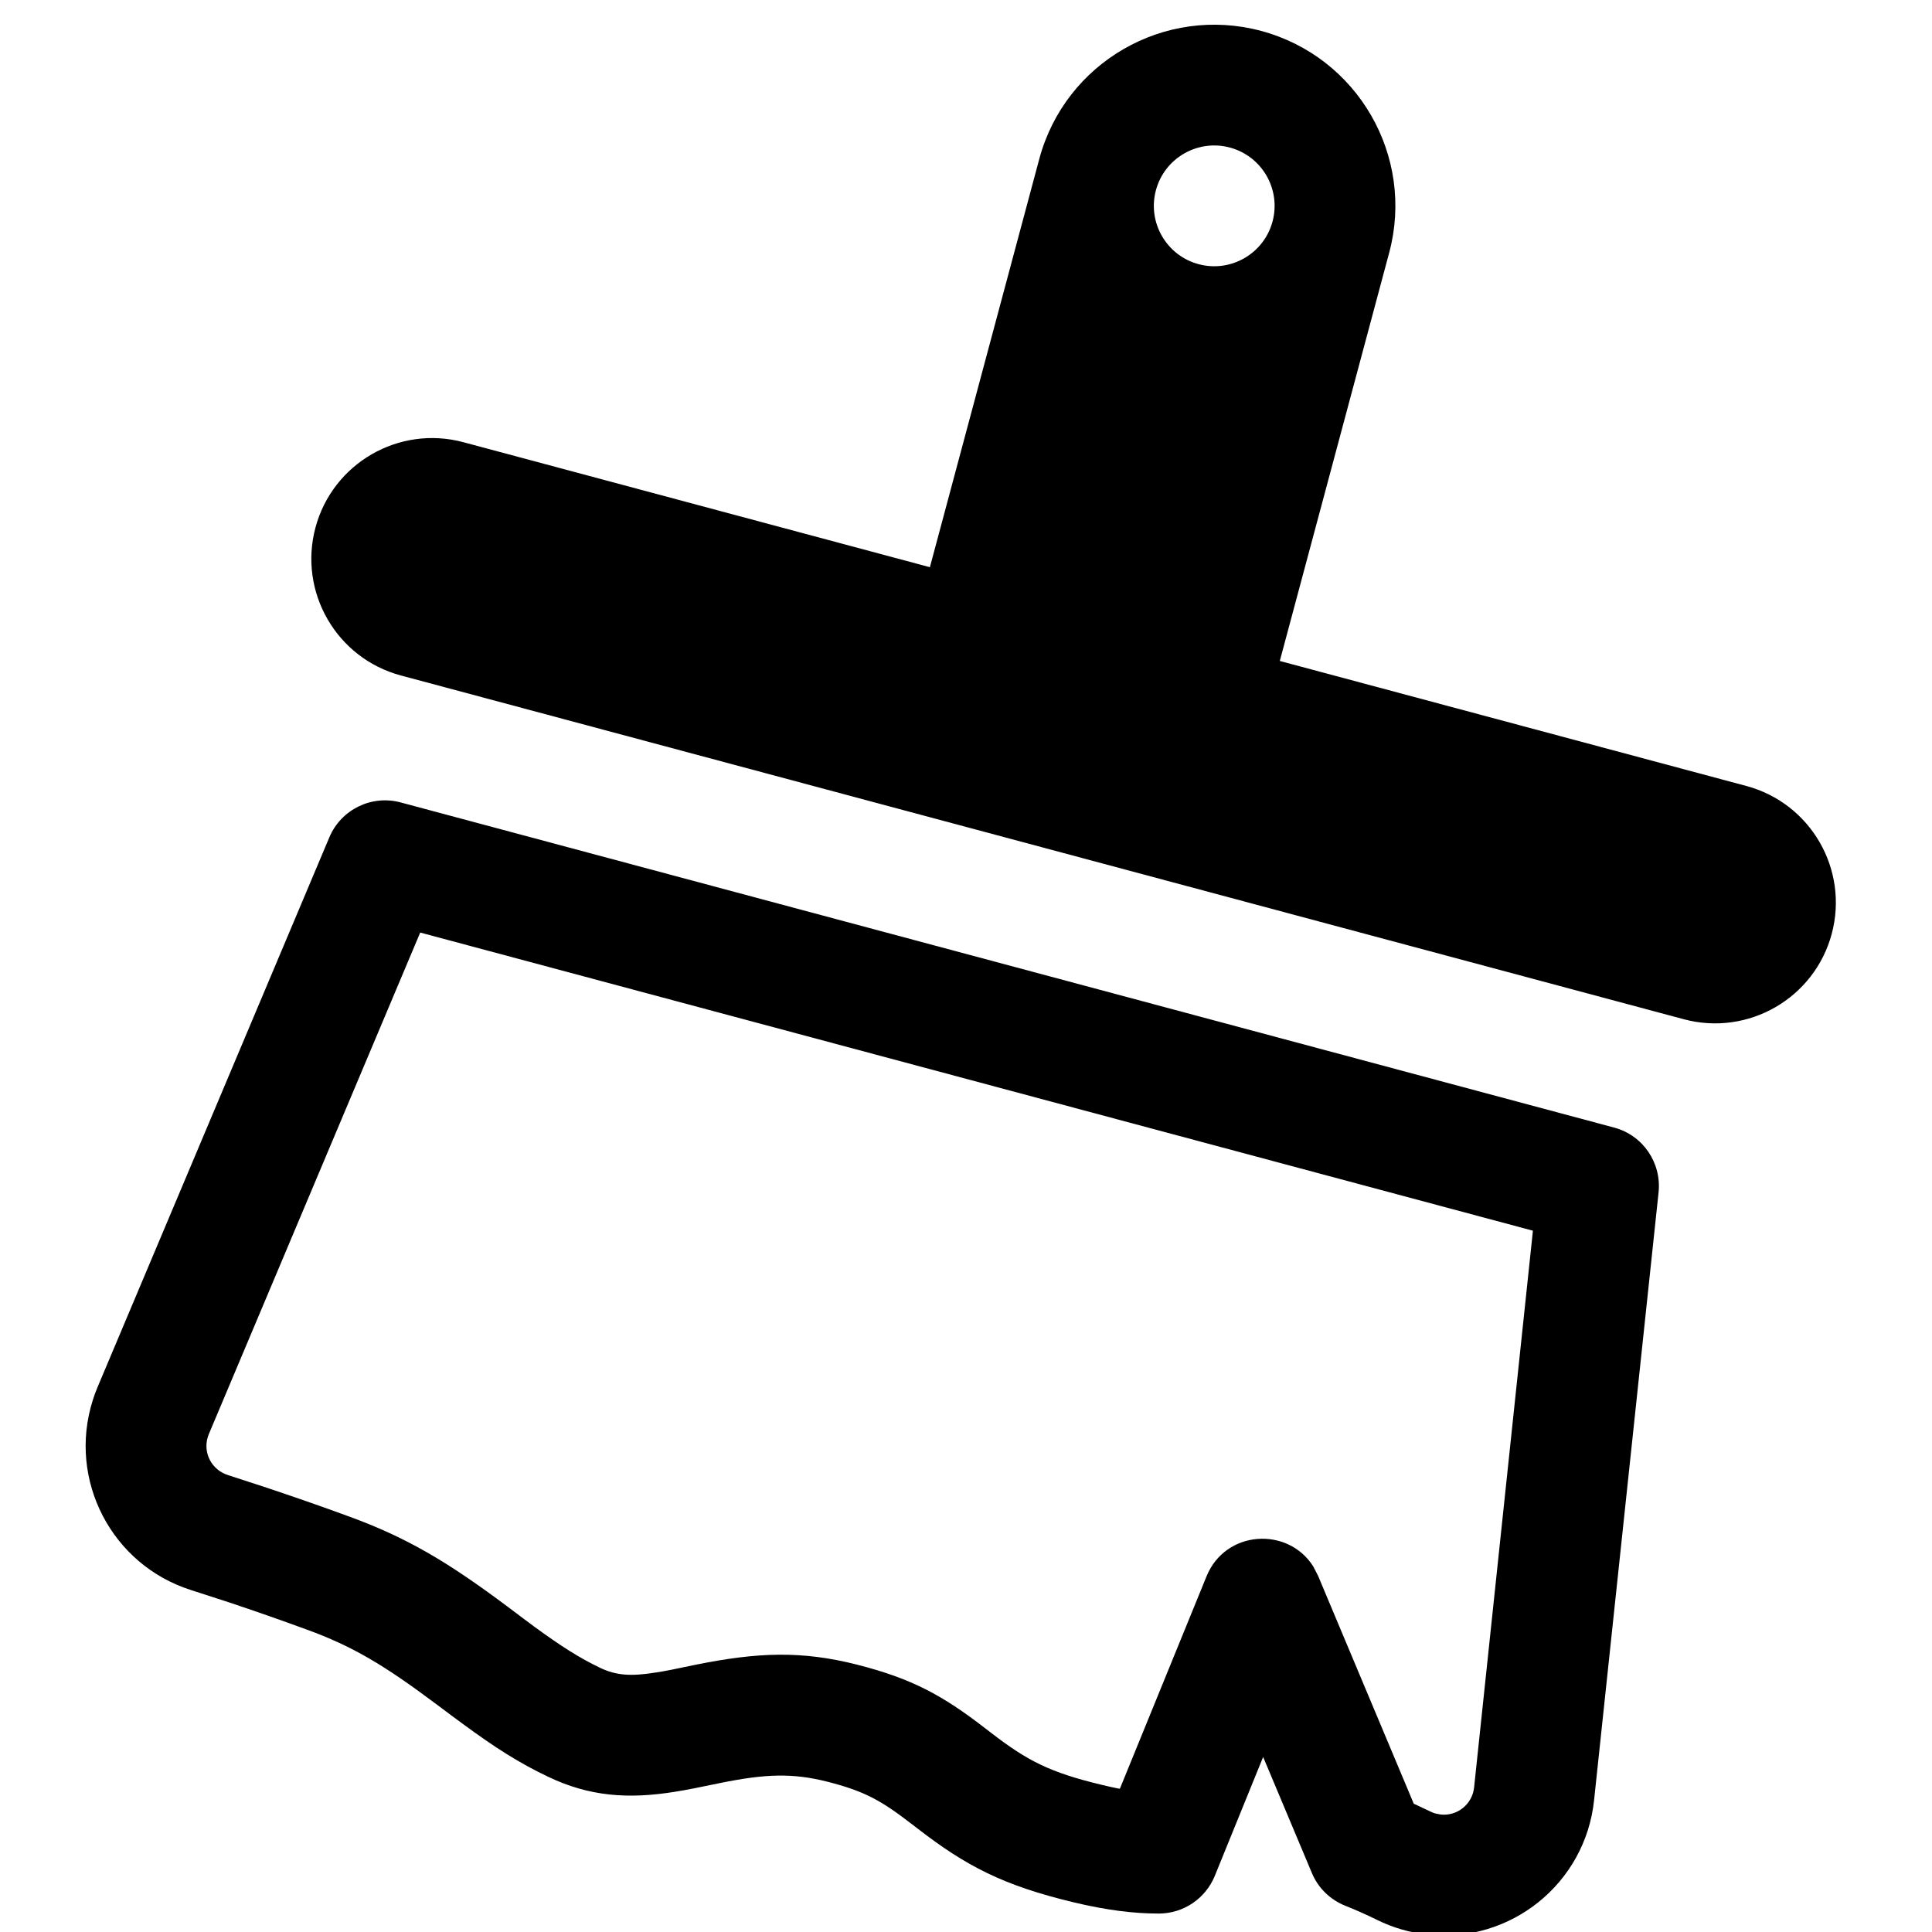
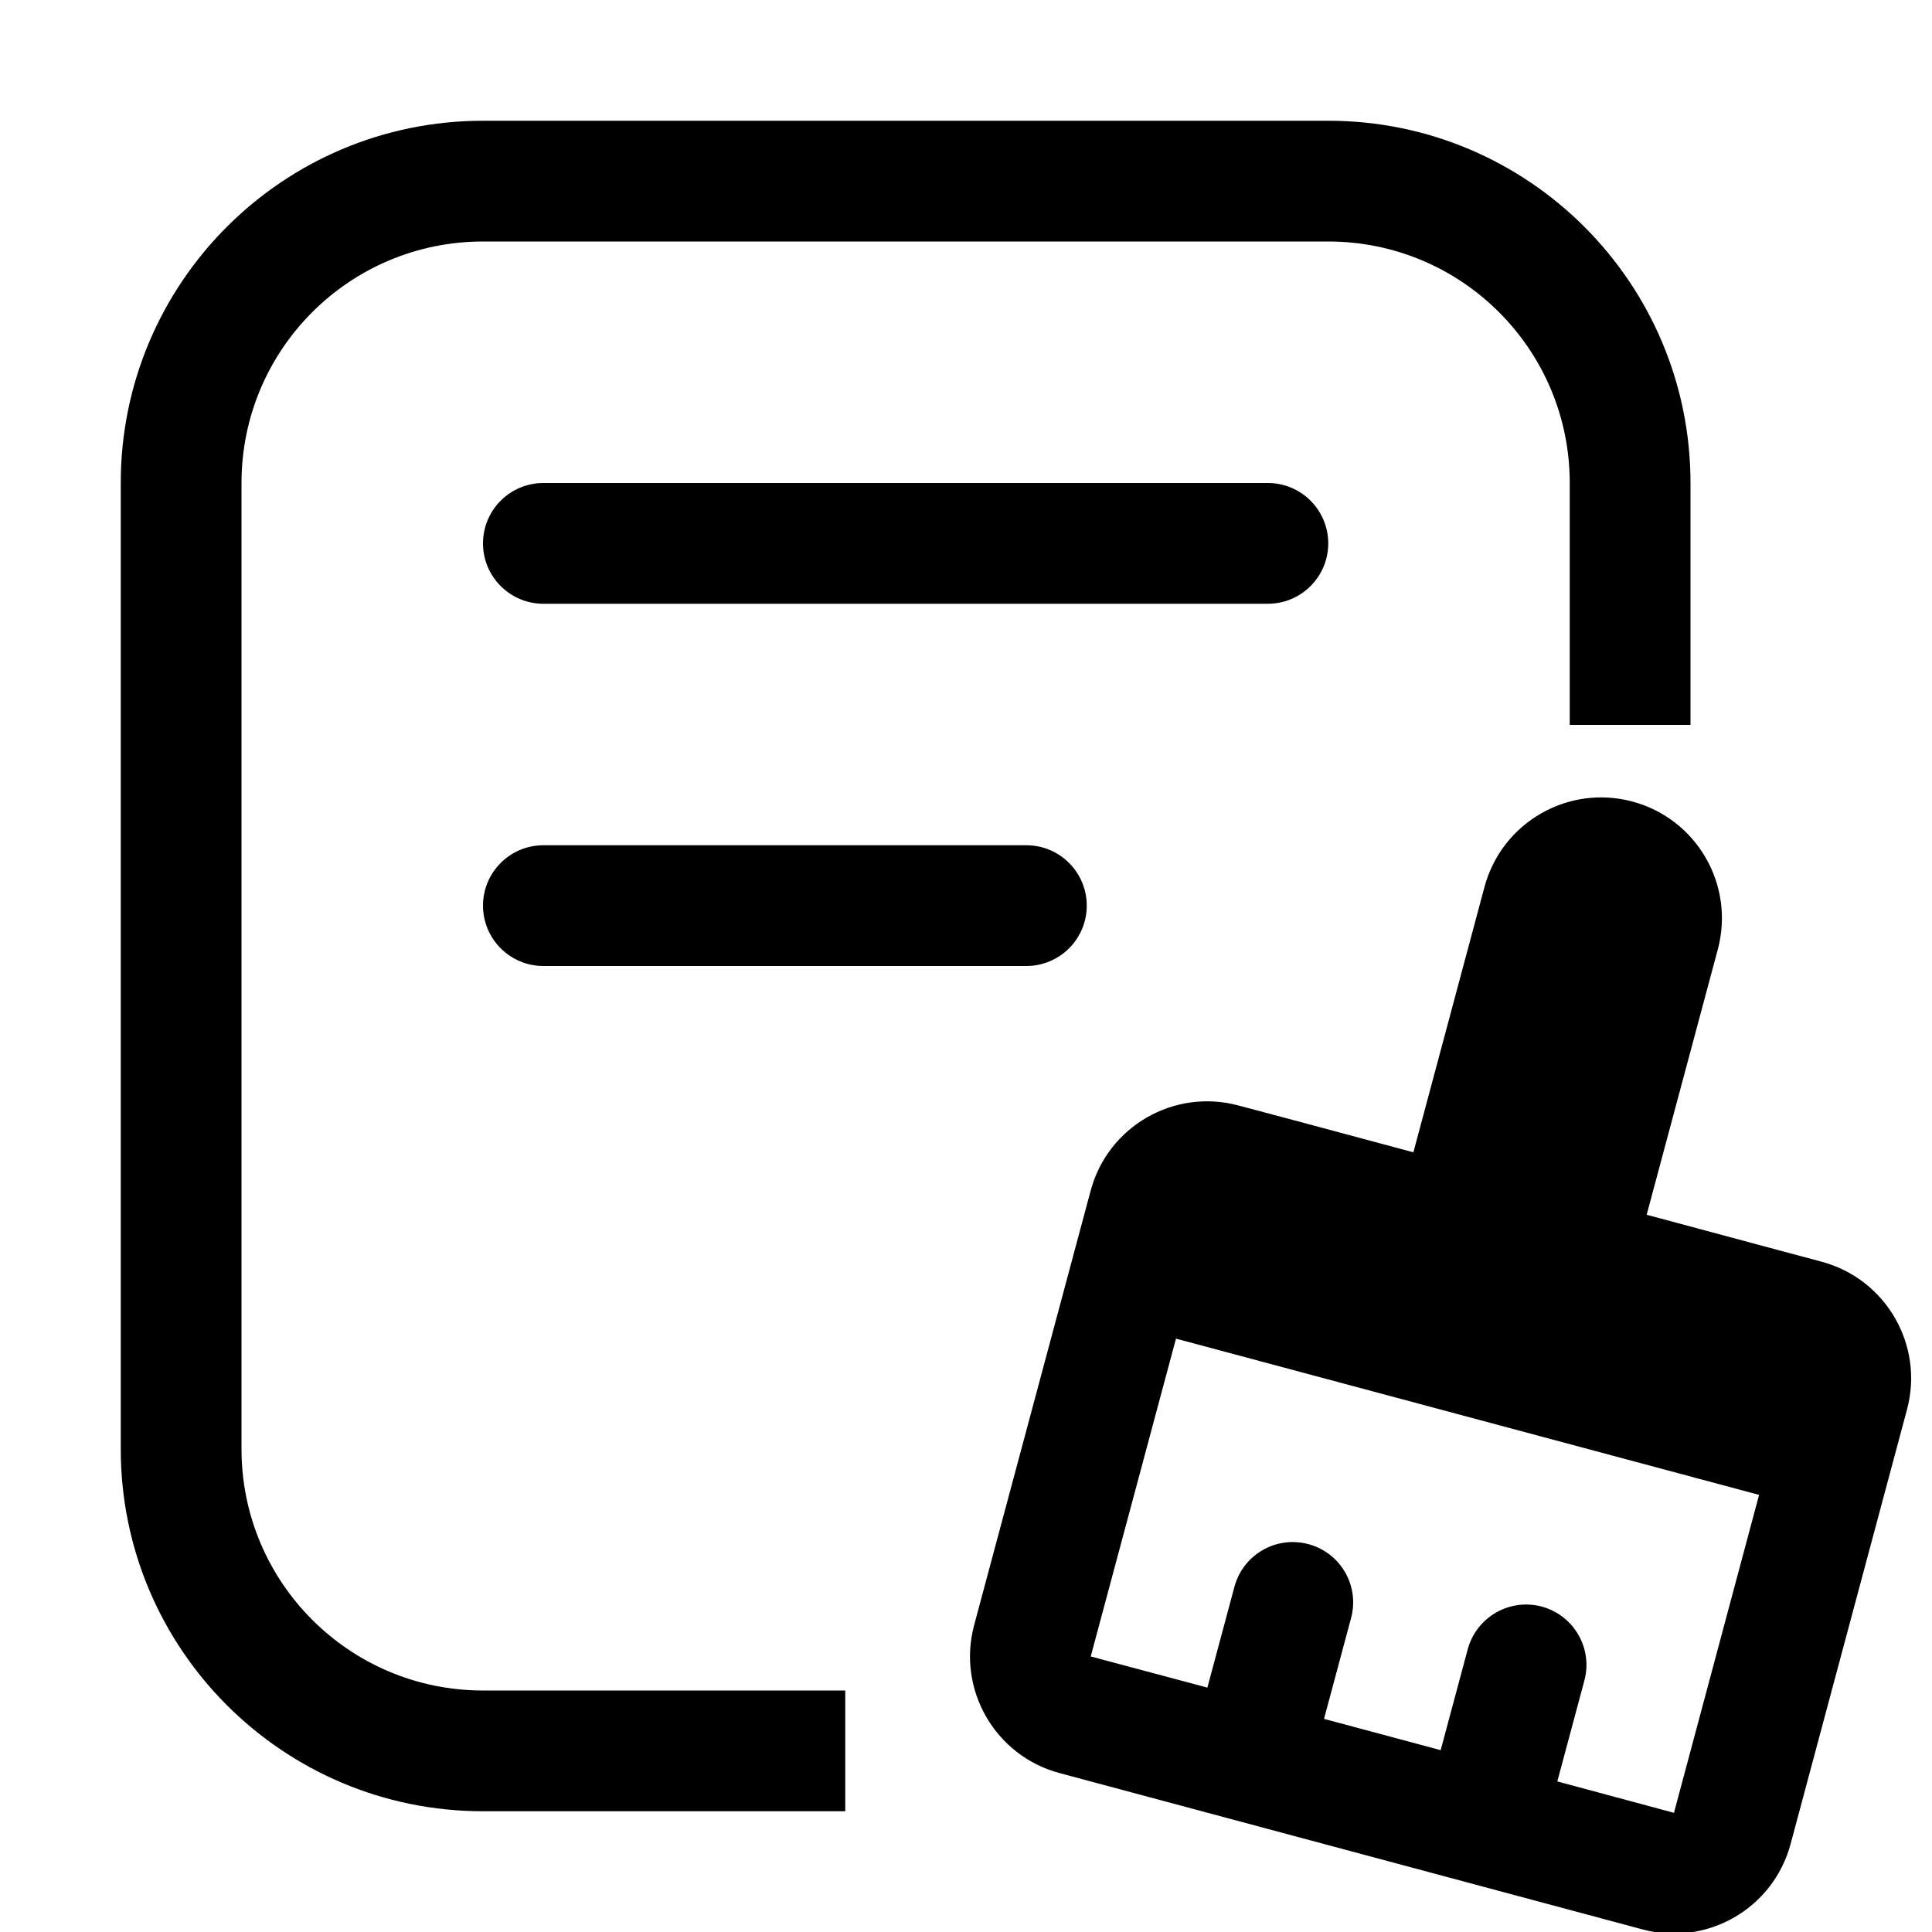
<svg xmlns="http://www.w3.org/2000/svg" width="16px" height="16px" viewBox="0 0 16 16" version="1.1">
  <g id="ICON-/-toolbar-/clearall" stroke="none" stroke-width="1" fill="none" fill-rule="evenodd">
-     <g id="编组" transform="translate(8.4352, 7.7527) rotate(15) translate(-8.4352, -7.7527)translate(1.9352, -0.0085)" fill="#000000">
-       <path d="M10.084,14.859 C10.058,15.06 9.914,15.226 9.718,15.279 C9.515,15.334 9.283,15.365 9.01,15.372 C8.412,15.388 8.071,15.312 7.602,15.115 C7.573,15.103 7.573,15.103 7.544,15.091 C7.249,14.968 7.096,14.931 6.782,14.935 C6.484,14.939 6.268,15.006 5.927,15.176 C5.766,15.257 5.676,15.302 5.586,15.342 C5.225,15.504 4.909,15.563 4.539,15.494 C4.281,15.447 4.05,15.374 3.746,15.255 C3.68,15.23 3.609,15.201 3.476,15.148 C2.99,14.954 2.696,14.869 2.293,14.834 C2.058,14.813 1.83,14.796 1.613,14.783 L1.283,14.766 C0.593,14.735 0.058,14.15 0.089,13.459 C0.092,13.402 0.092,13.402 0.099,13.345 L0.775,8.448 C0.809,8.201 1.02,8.016 1.27,8.016 L11.675,8.016 C11.921,8.016 12.13,8.195 12.169,8.439 L12.956,13.44 C13.064,14.123 12.597,14.764 11.914,14.871 C11.769,14.894 11.621,14.891 11.475,14.862 C11.38,14.843 11.285,14.828 11.191,14.817 C11.058,14.801 10.936,14.733 10.854,14.626 L10.216,13.803 L10.084,14.859 Z M11.246,9.015 L1.706,9.015 L1.09,13.481 C1.089,13.487 1.089,13.49 1.089,13.492 L1.088,13.504 C1.082,13.643 1.189,13.761 1.332,13.767 L1.669,13.785 C1.899,13.799 2.136,13.816 2.38,13.838 C2.9,13.883 3.278,13.992 3.847,14.219 L4.006,14.283 C4.047,14.299 4.079,14.312 4.109,14.324 C4.36,14.421 4.536,14.477 4.721,14.511 C4.865,14.538 4.986,14.515 5.177,14.429 C5.246,14.399 5.315,14.365 5.482,14.28 C5.946,14.05 6.294,13.941 6.77,13.935 C7.238,13.929 7.519,13.997 7.93,14.169 L7.988,14.193 C8.336,14.338 8.541,14.384 8.984,14.372 C9.033,14.371 9.08,14.369 9.124,14.366 L9.138,14.364 L9.376,12.479 C9.428,12.067 9.921,11.905 10.209,12.172 L10.267,12.236 L11.521,13.854 L11.671,13.881 C11.685,13.884 11.7,13.886 11.715,13.886 L11.759,13.883 C11.896,13.862 11.99,13.733 11.969,13.596 L11.246,9.015 Z M6.5,0 C7.328,-1.52179594e-16 8,0.672 8,1.5 L8,5 L12,5 C12.552,5 13,5.448 13,6 C13,6.552 12.552,7 12,7 L1,7 C0.448,7 6.76353751e-17,6.552 0,6 C-6.76353751e-17,5.448 0.448,5 1,5 L5,5 L5,1.5 C5,0.672 5.672,1.52179594e-16 6.5,0 Z M6.5,1 C6.224,1 6,1.224 6,1.5 C6,1.776 6.224,2 6.5,2 C6.776,2 7,1.776 7,1.5 C7,1.224 6.776,1 6.5,1 Z" id="形状结合" />
-     </g>
+     <path d="M13.519,6.638 C14.052,6.781 14.369,7.329 14.226,7.863 L13.637,10.06 L14.653,10.333 L15.086,10.449 C15.619,10.592 15.936,11.14 15.793,11.673 L14.829,15.271 C14.686,15.805 14.138,16.121 13.604,15.979 L8.775,14.684 C8.241,14.541 7.925,13.993 8.067,13.46 L9.032,9.862 C9.174,9.328 9.723,9.012 10.256,9.155 L10.789,9.297 L11.705,9.543 L12.294,7.345 C12.437,6.812 12.985,6.495 13.519,6.638 Z M9.739,11.086 L9.033,13.718 L9.999,13.976 L10.223,13.141 C10.295,12.874 10.569,12.716 10.836,12.788 C11.102,12.859 11.261,13.133 11.189,13.4 L10.965,14.235 L11.931,14.494 L12.155,13.659 C12.227,13.392 12.501,13.234 12.768,13.305 C13.034,13.377 13.193,13.651 13.121,13.918 L12.897,14.753 L13.863,15.013 L14.568,12.38 L9.739,11.086 Z M11,1 C12.657,1 14,2.343 14,4 L14,6.003 L13,6.003 L13,4 C13,2.895 12.105,2 11,2 L4,2 C2.895,2 2,2.895 2,4 L2,12 C2,13.105 2.895,14 4,14 L7,14 L7,15 L4,15 C2.343,15 1,13.657 1,12 L1,4 C1,2.343 2.343,1 4,1 L11,1 Z M8.5,7 C8.776,7 9,7.224 9,7.5 C9,7.776 8.776,8 8.5,8 L4.5,8 C4.224,8 4,7.776 4,7.5 C4,7.224 4.224,7 4.5,7 L8.5,7 Z M10.5,4 C10.776,4 11,4.224 11,4.5 C11,4.776 10.776,5 10.5,5 L4.5,5 C4.224,5 4,4.776 4,4.5 C4,4.224 4.224,4 4.5,4 L10.5,4 Z" id="形状结合" fill="#000000" />
  </g>
</svg>
